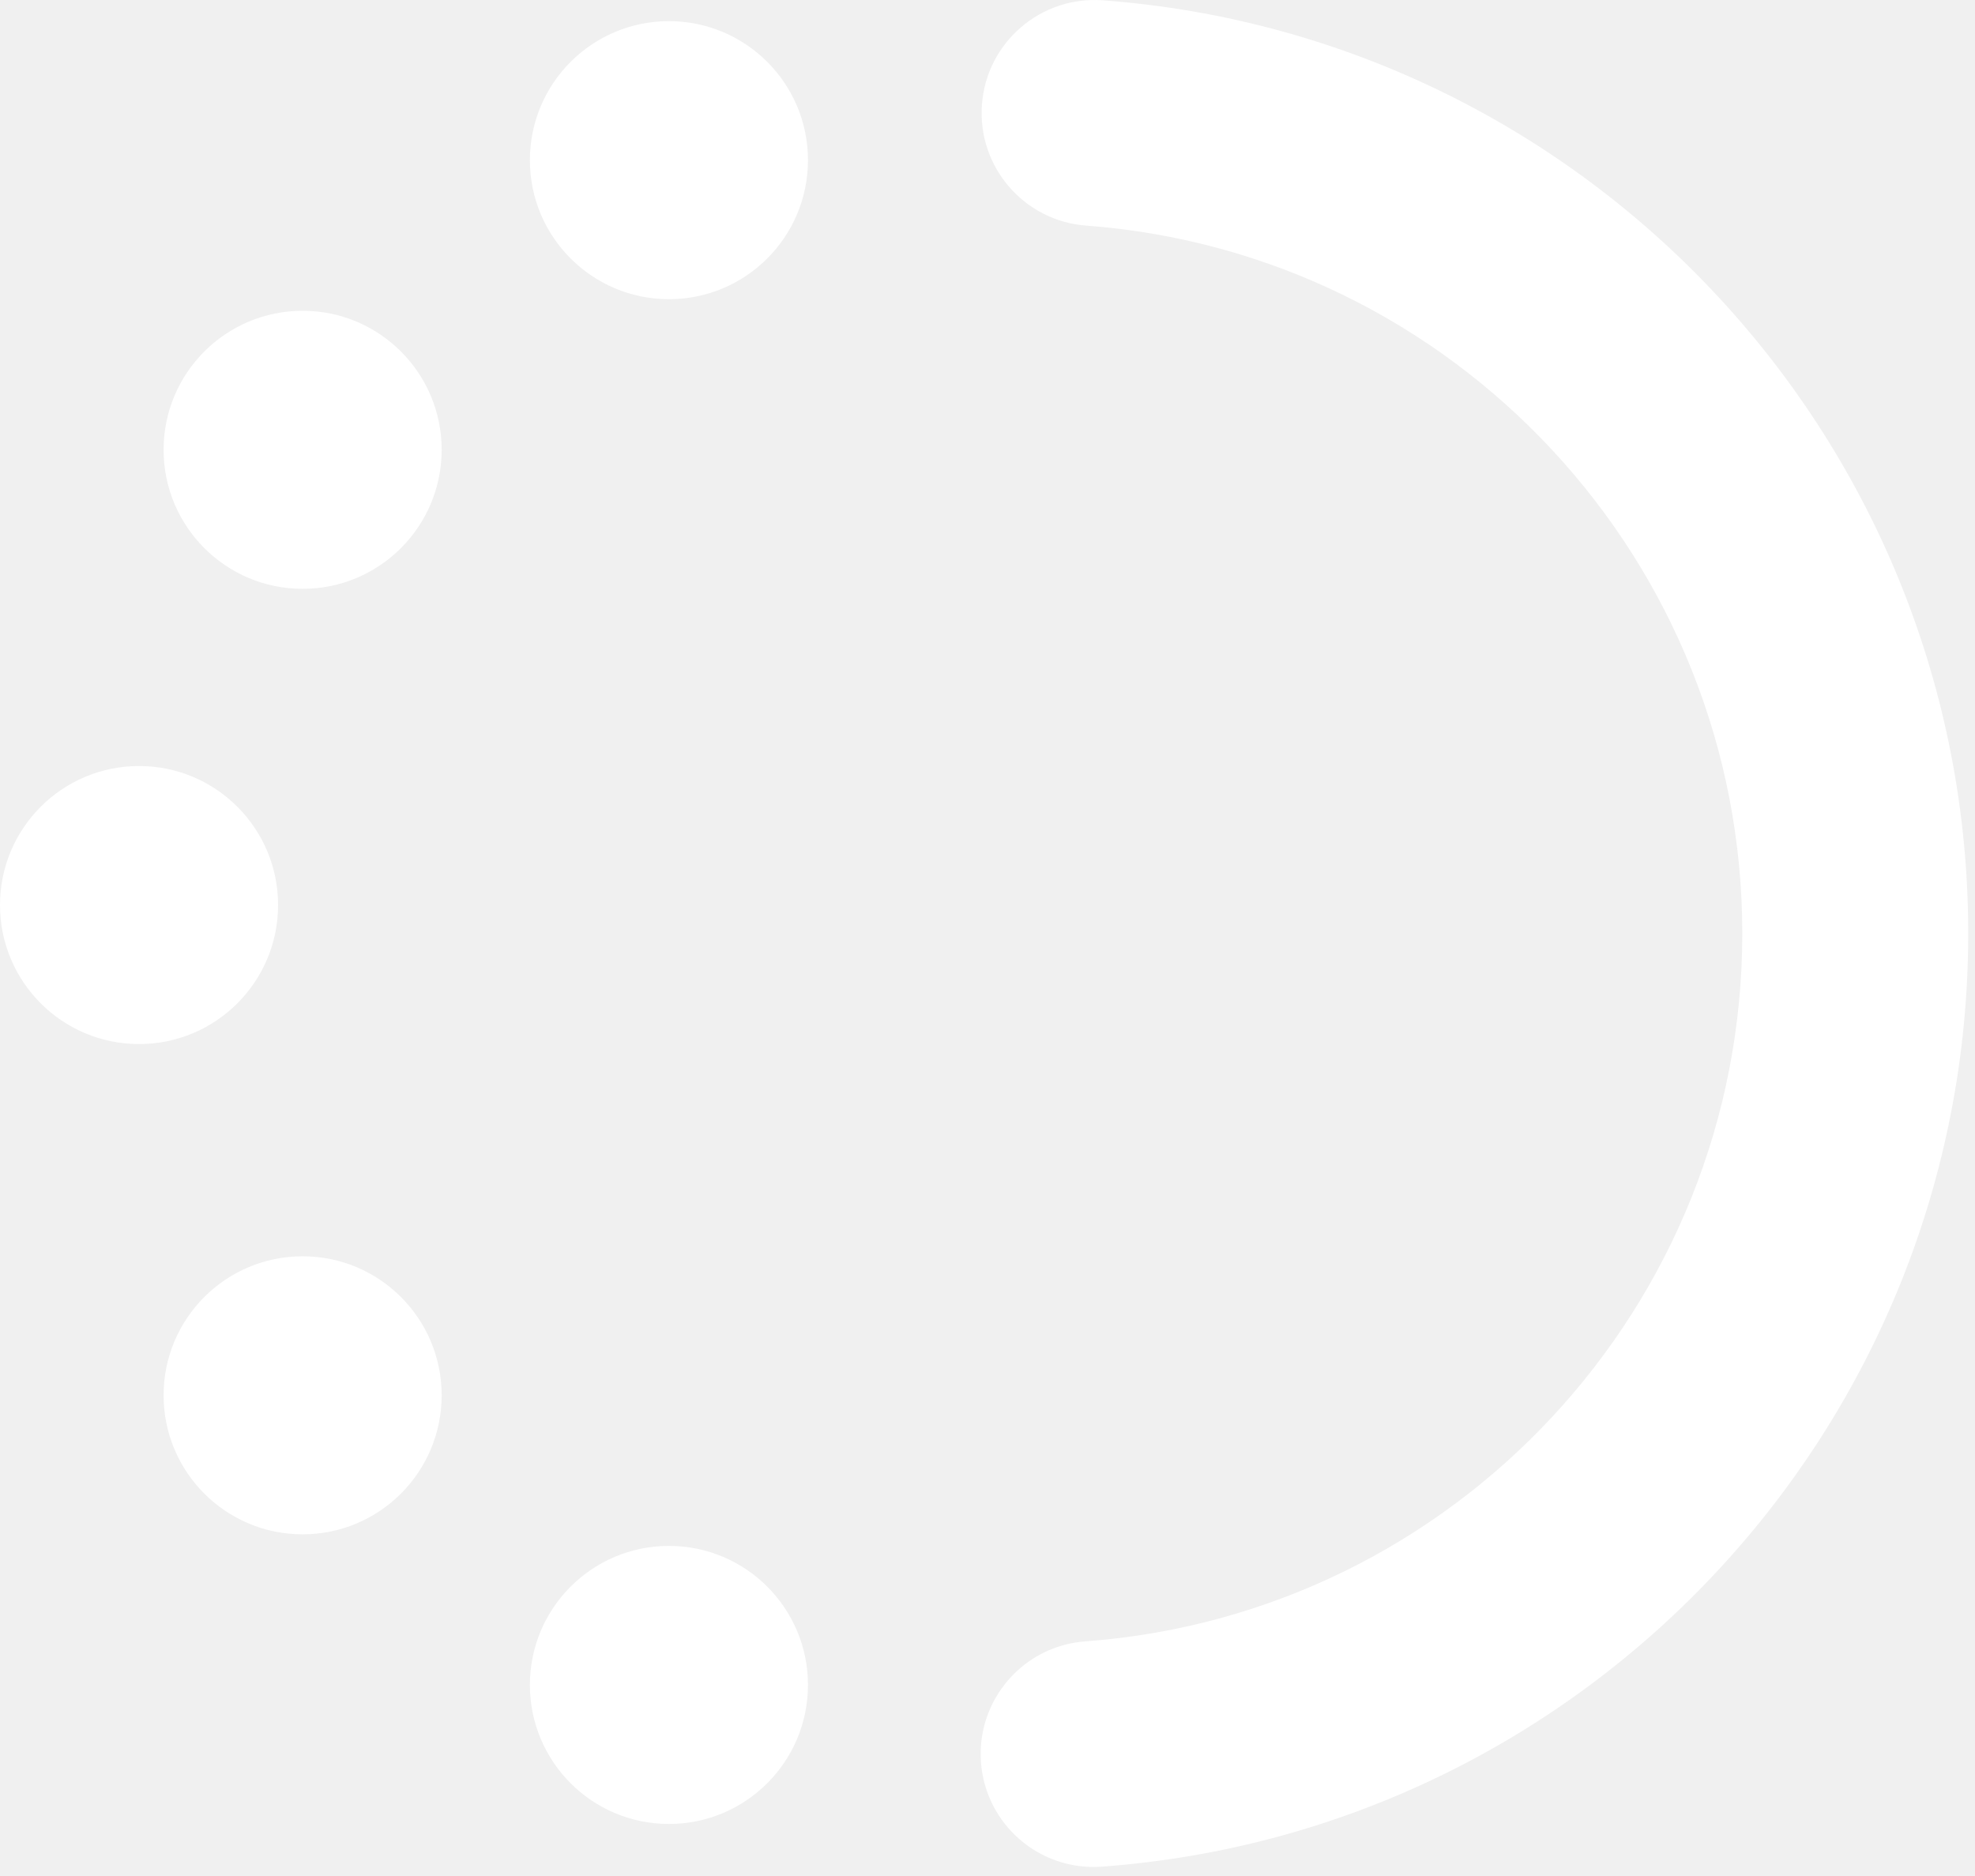
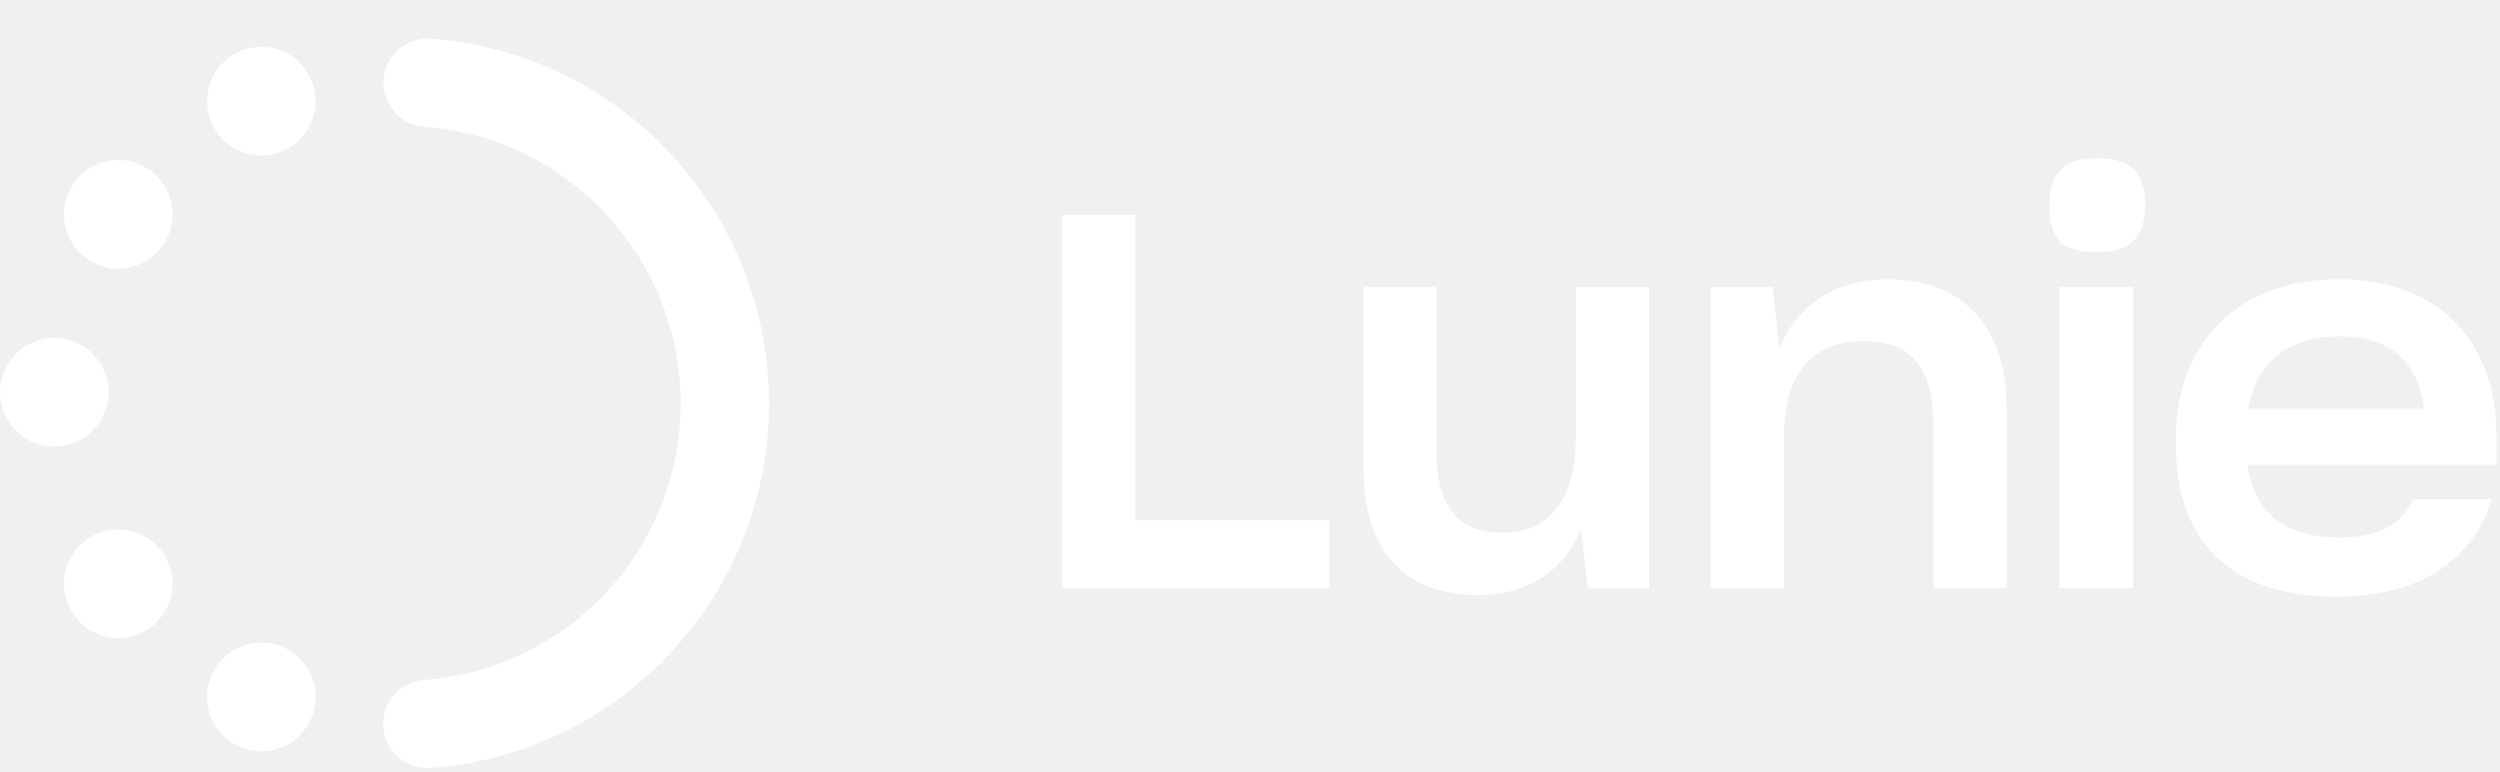
- <svg xmlns="http://www.w3.org/2000/svg" width="100" height="95" viewBox="0 0 100 95" fill="none">
-   <path fill-rule="evenodd" clip-rule="evenodd" d="M99.657 47.269C99.657 72.127 80.451 92.711 55.794 94.527C52.644 94.759 49.902 92.393 49.669 89.242C49.438 86.092 51.803 83.35 54.954 83.118C73.645 81.741 88.217 66.124 88.217 47.269C88.217 28.43 73.669 12.821 54.996 11.424C51.846 11.189 49.483 8.444 49.718 5.294C49.954 2.143 52.699 -0.219 55.849 0.016C80.482 1.859 99.657 22.432 99.657 47.269ZM33.87 15.151C37.758 15.151 40.91 11.999 40.91 8.111C40.91 4.223 37.758 1.071 33.87 1.071C29.982 1.071 26.83 4.223 26.83 8.111C26.83 11.999 29.982 15.151 33.87 15.151ZM22.363 22.778C22.363 26.666 19.211 29.818 15.323 29.818C11.435 29.818 8.283 26.666 8.283 22.778C8.283 18.89 11.435 15.738 15.323 15.738C19.211 15.738 22.363 18.89 22.363 22.778ZM7.04 52.871C10.928 52.871 14.08 49.719 14.08 45.831C14.08 41.943 10.928 38.791 7.04 38.791C3.152 38.791 0 41.943 0 45.831C0 49.719 3.152 52.871 7.04 52.871ZM22.363 70.658C22.363 74.546 19.211 77.698 15.323 77.698C11.435 77.698 8.283 74.546 8.283 70.658C8.283 66.77 11.435 63.618 15.323 63.618C19.211 63.618 22.363 66.77 22.363 70.658ZM40.91 85.325C40.91 89.213 37.758 92.365 33.87 92.365C29.982 92.365 26.83 89.213 26.83 85.325C26.83 81.436 29.982 78.284 33.87 78.284C37.758 78.284 40.91 81.436 40.91 85.325Z" fill="white" />
+ <svg xmlns="http://www.w3.org/2000/svg" width="324" height="100" viewBox="0 0 324 100" fill="none">
+   <path fill-rule="evenodd" clip-rule="evenodd" d="M99.657 52.269C99.657 77.127 80.451 97.711 55.794 99.527C52.644 99.759 49.902 97.393 49.669 94.242C49.438 91.092 51.803 88.35 54.954 88.118C73.645 86.741 88.217 71.124 88.217 52.269C88.217 33.43 73.669 17.821 54.996 16.424C51.846 16.189 49.483 13.444 49.718 10.293C49.954 7.143 52.699 4.781 55.849 5.016C80.482 6.859 99.657 27.432 99.657 52.269ZM33.87 20.151C37.758 20.151 40.91 16.999 40.91 13.111C40.91 9.223 37.758 6.071 33.87 6.071C29.982 6.071 26.83 9.223 26.83 13.111C26.83 16.999 29.982 20.151 33.87 20.151ZM22.363 27.778C22.363 31.666 19.211 34.818 15.323 34.818C11.435 34.818 8.283 31.666 8.283 27.778C8.283 23.89 11.435 20.738 15.323 20.738C19.211 20.738 22.363 23.89 22.363 27.778ZM7.04 57.871C10.928 57.871 14.08 54.719 14.08 50.831C14.08 46.943 10.928 43.791 7.04 43.791C3.152 43.791 0 46.943 0 50.831C0 54.719 3.152 57.871 7.04 57.871ZM22.363 75.658C22.363 79.546 19.211 82.698 15.323 82.698C11.435 82.698 8.283 79.546 8.283 75.658C8.283 71.77 11.435 68.618 15.323 68.618C19.211 68.618 22.363 71.77 22.363 75.658ZM40.91 90.325C40.91 94.213 37.758 97.365 33.87 97.365C29.982 97.365 26.83 94.213 26.83 90.325C26.83 86.436 29.982 83.285 33.87 83.285C37.758 83.285 40.91 86.436 40.91 90.325Z" fill="white" />
+   <path d="M172.268 76.238V67.415H147.158V27.849H137.656V76.238H172.268Z" fill="white" />
+   <path d="M205.772 76.238H213.713V37.215H204.211V57.1C204.211 64.226 201.022 69.044 194.846 69.044C188.331 69.044 186.159 64.837 186.159 58.389V37.215H176.726V60.832C176.726 70.877 181.612 77.12 191.453 77.12C198.239 77.12 202.786 73.795 204.89 68.569L205.772 76.238Z" fill="white" />
+   <path d="M231.218 56.489C231.218 48.888 234.476 44.205 241.534 44.205C248.321 44.205 250.56 48.413 250.56 55.064V76.238H260.061V52.756C260.061 42.644 254.632 36.197 244.656 36.197C237.598 36.197 232.847 39.726 230.608 45.155L229.725 37.215H221.717V76.238H231.218V56.489Z" fill="white" />
+   <path d="M271.775 32.668C275.914 32.668 278.018 30.904 278.018 26.56C278.018 22.081 275.847 20.52 271.775 20.52C267.771 20.52 265.599 22.081 265.599 26.56C265.599 31.107 267.295 32.668 271.775 32.668ZM276.457 76.238V37.215H266.888V76.238H276.457Z" fill="white" />
+   <path d="M303.231 43.594C309.882 43.594 313.411 46.988 314.158 52.96H291.355C292.372 46.988 296.512 43.594 303.231 43.594ZM322.98 64.701H312.8C311.307 67.891 308.321 69.655 303.163 69.655C296.037 69.655 292.101 66.33 291.287 60.222H323.523V56.082C323.523 45.495 317.076 36.197 303.095 36.197C289.929 36.197 281.989 44.545 281.989 56.828V57.575C281.989 69.587 288.504 77.324 302.688 77.324C313.411 77.324 320.265 72.913 322.98 64.701Z" fill="white" />
</svg>
